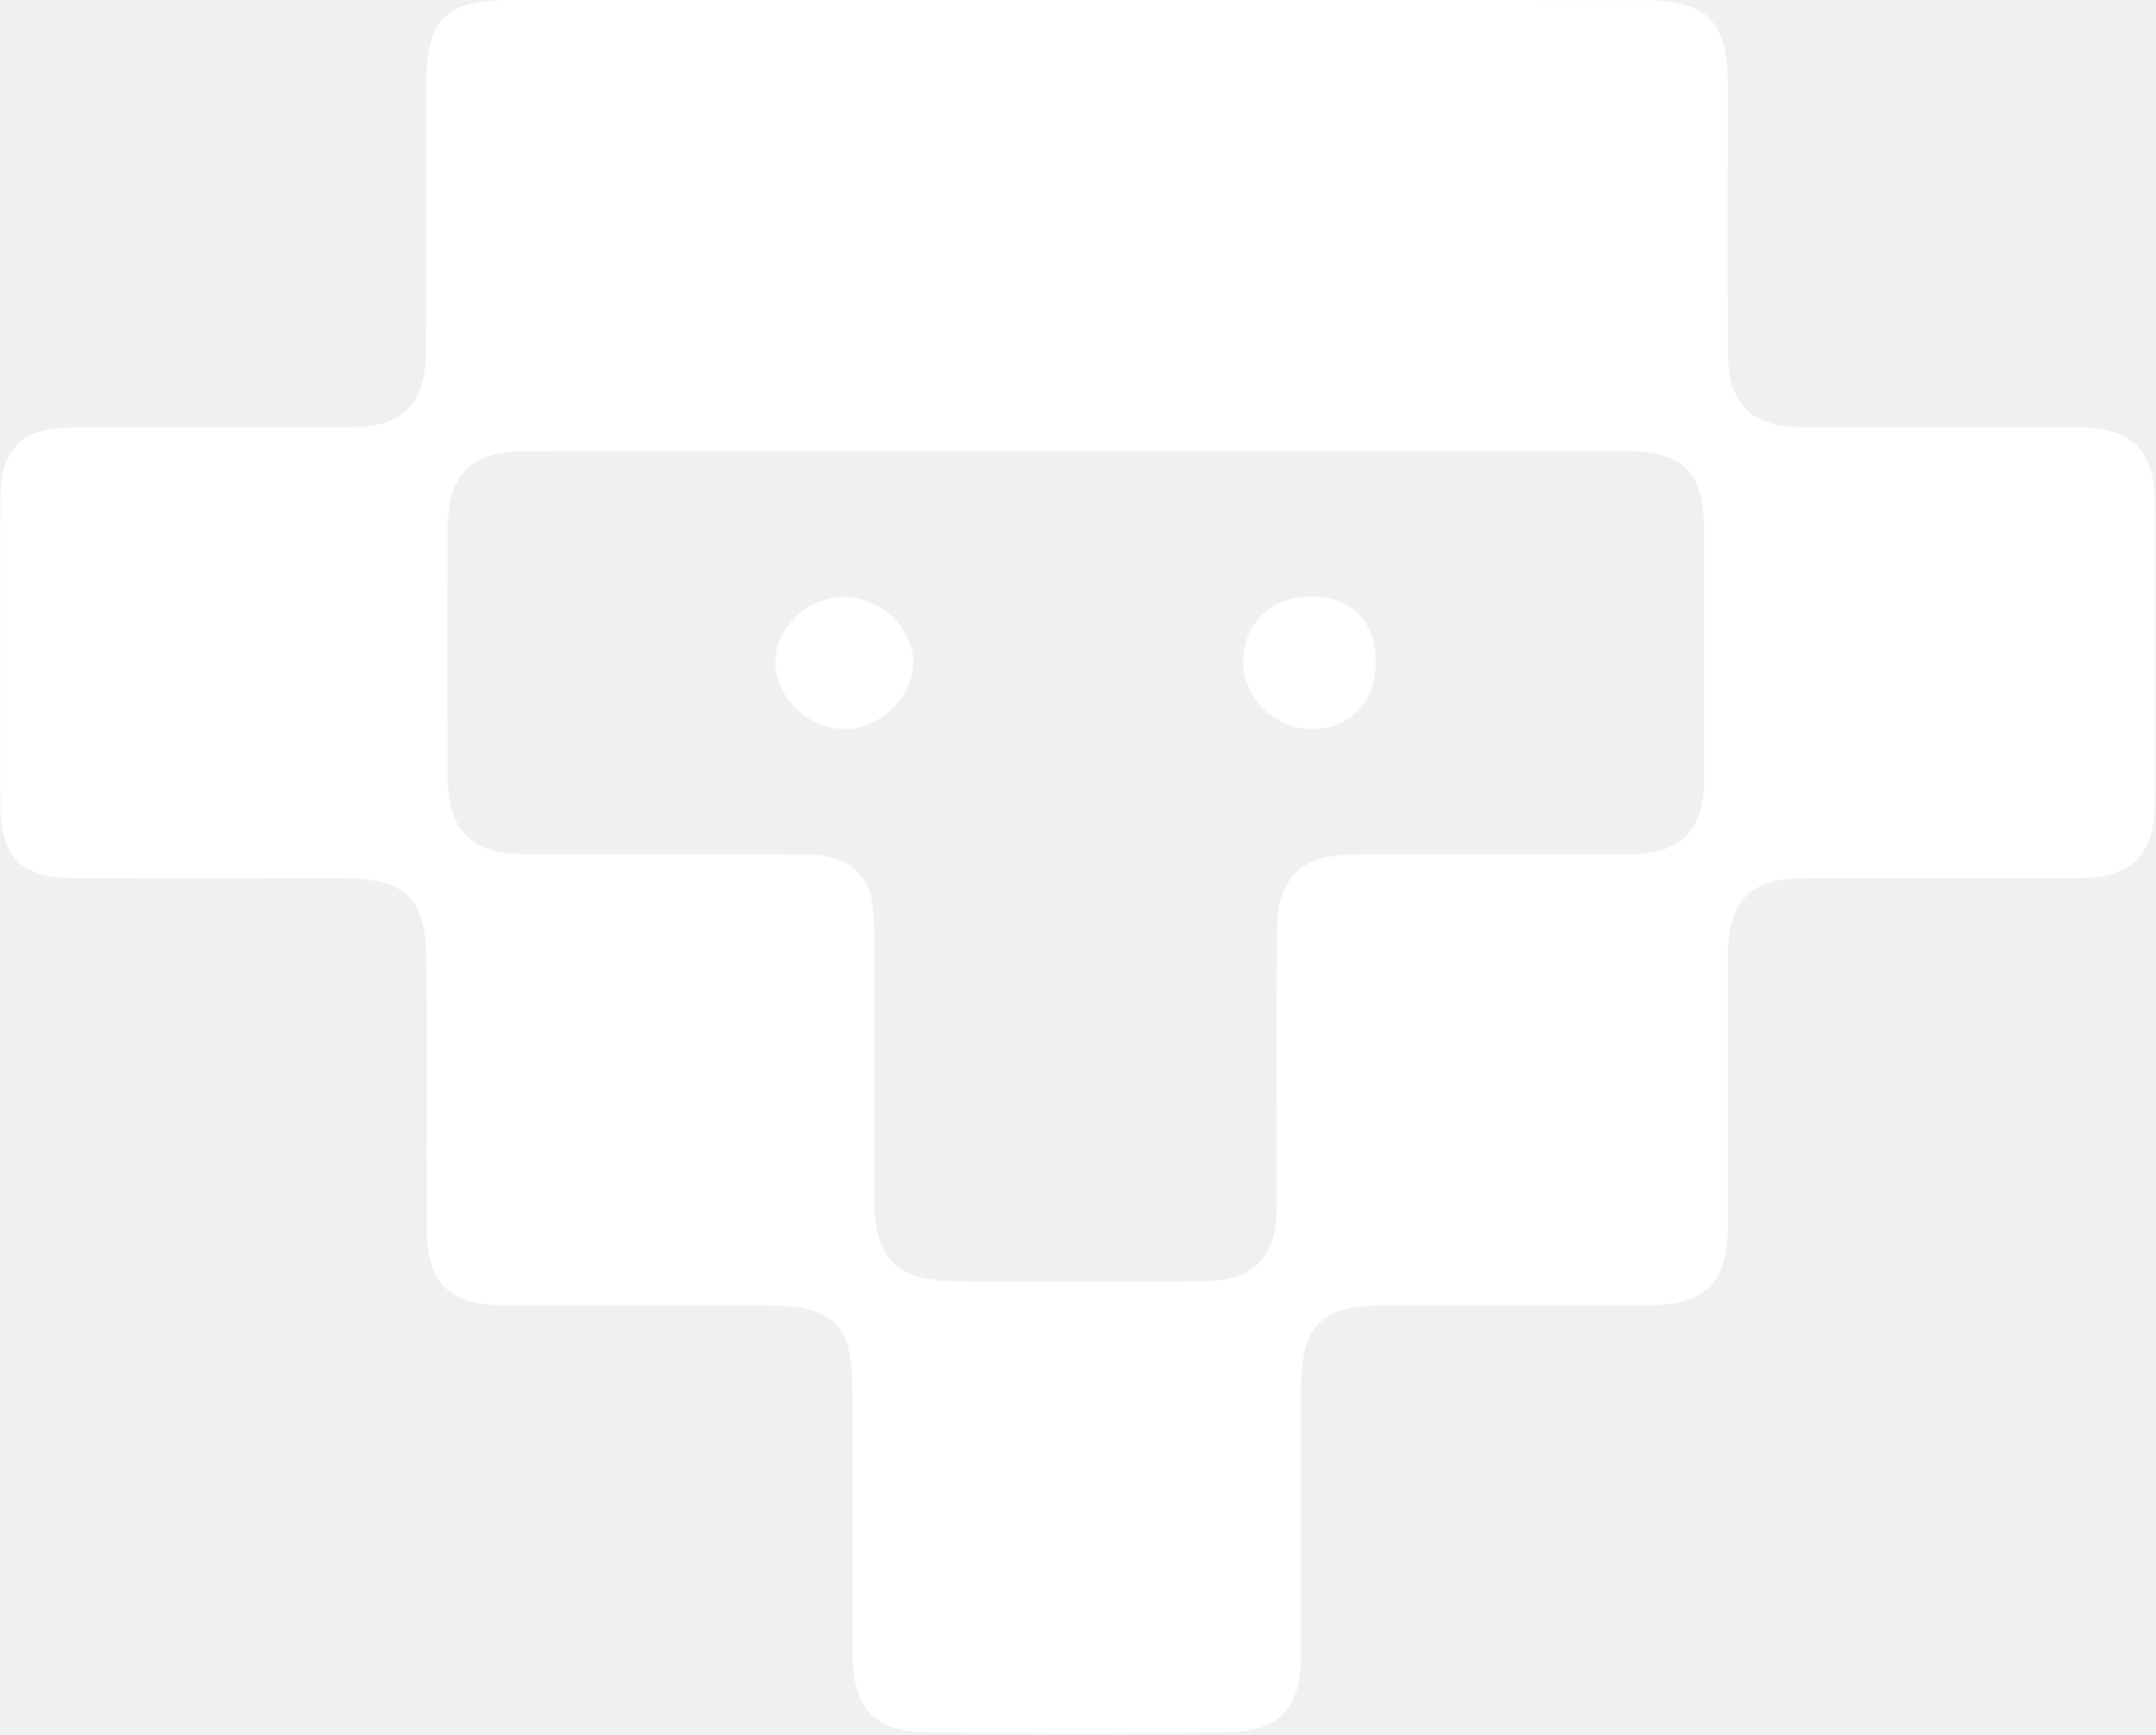
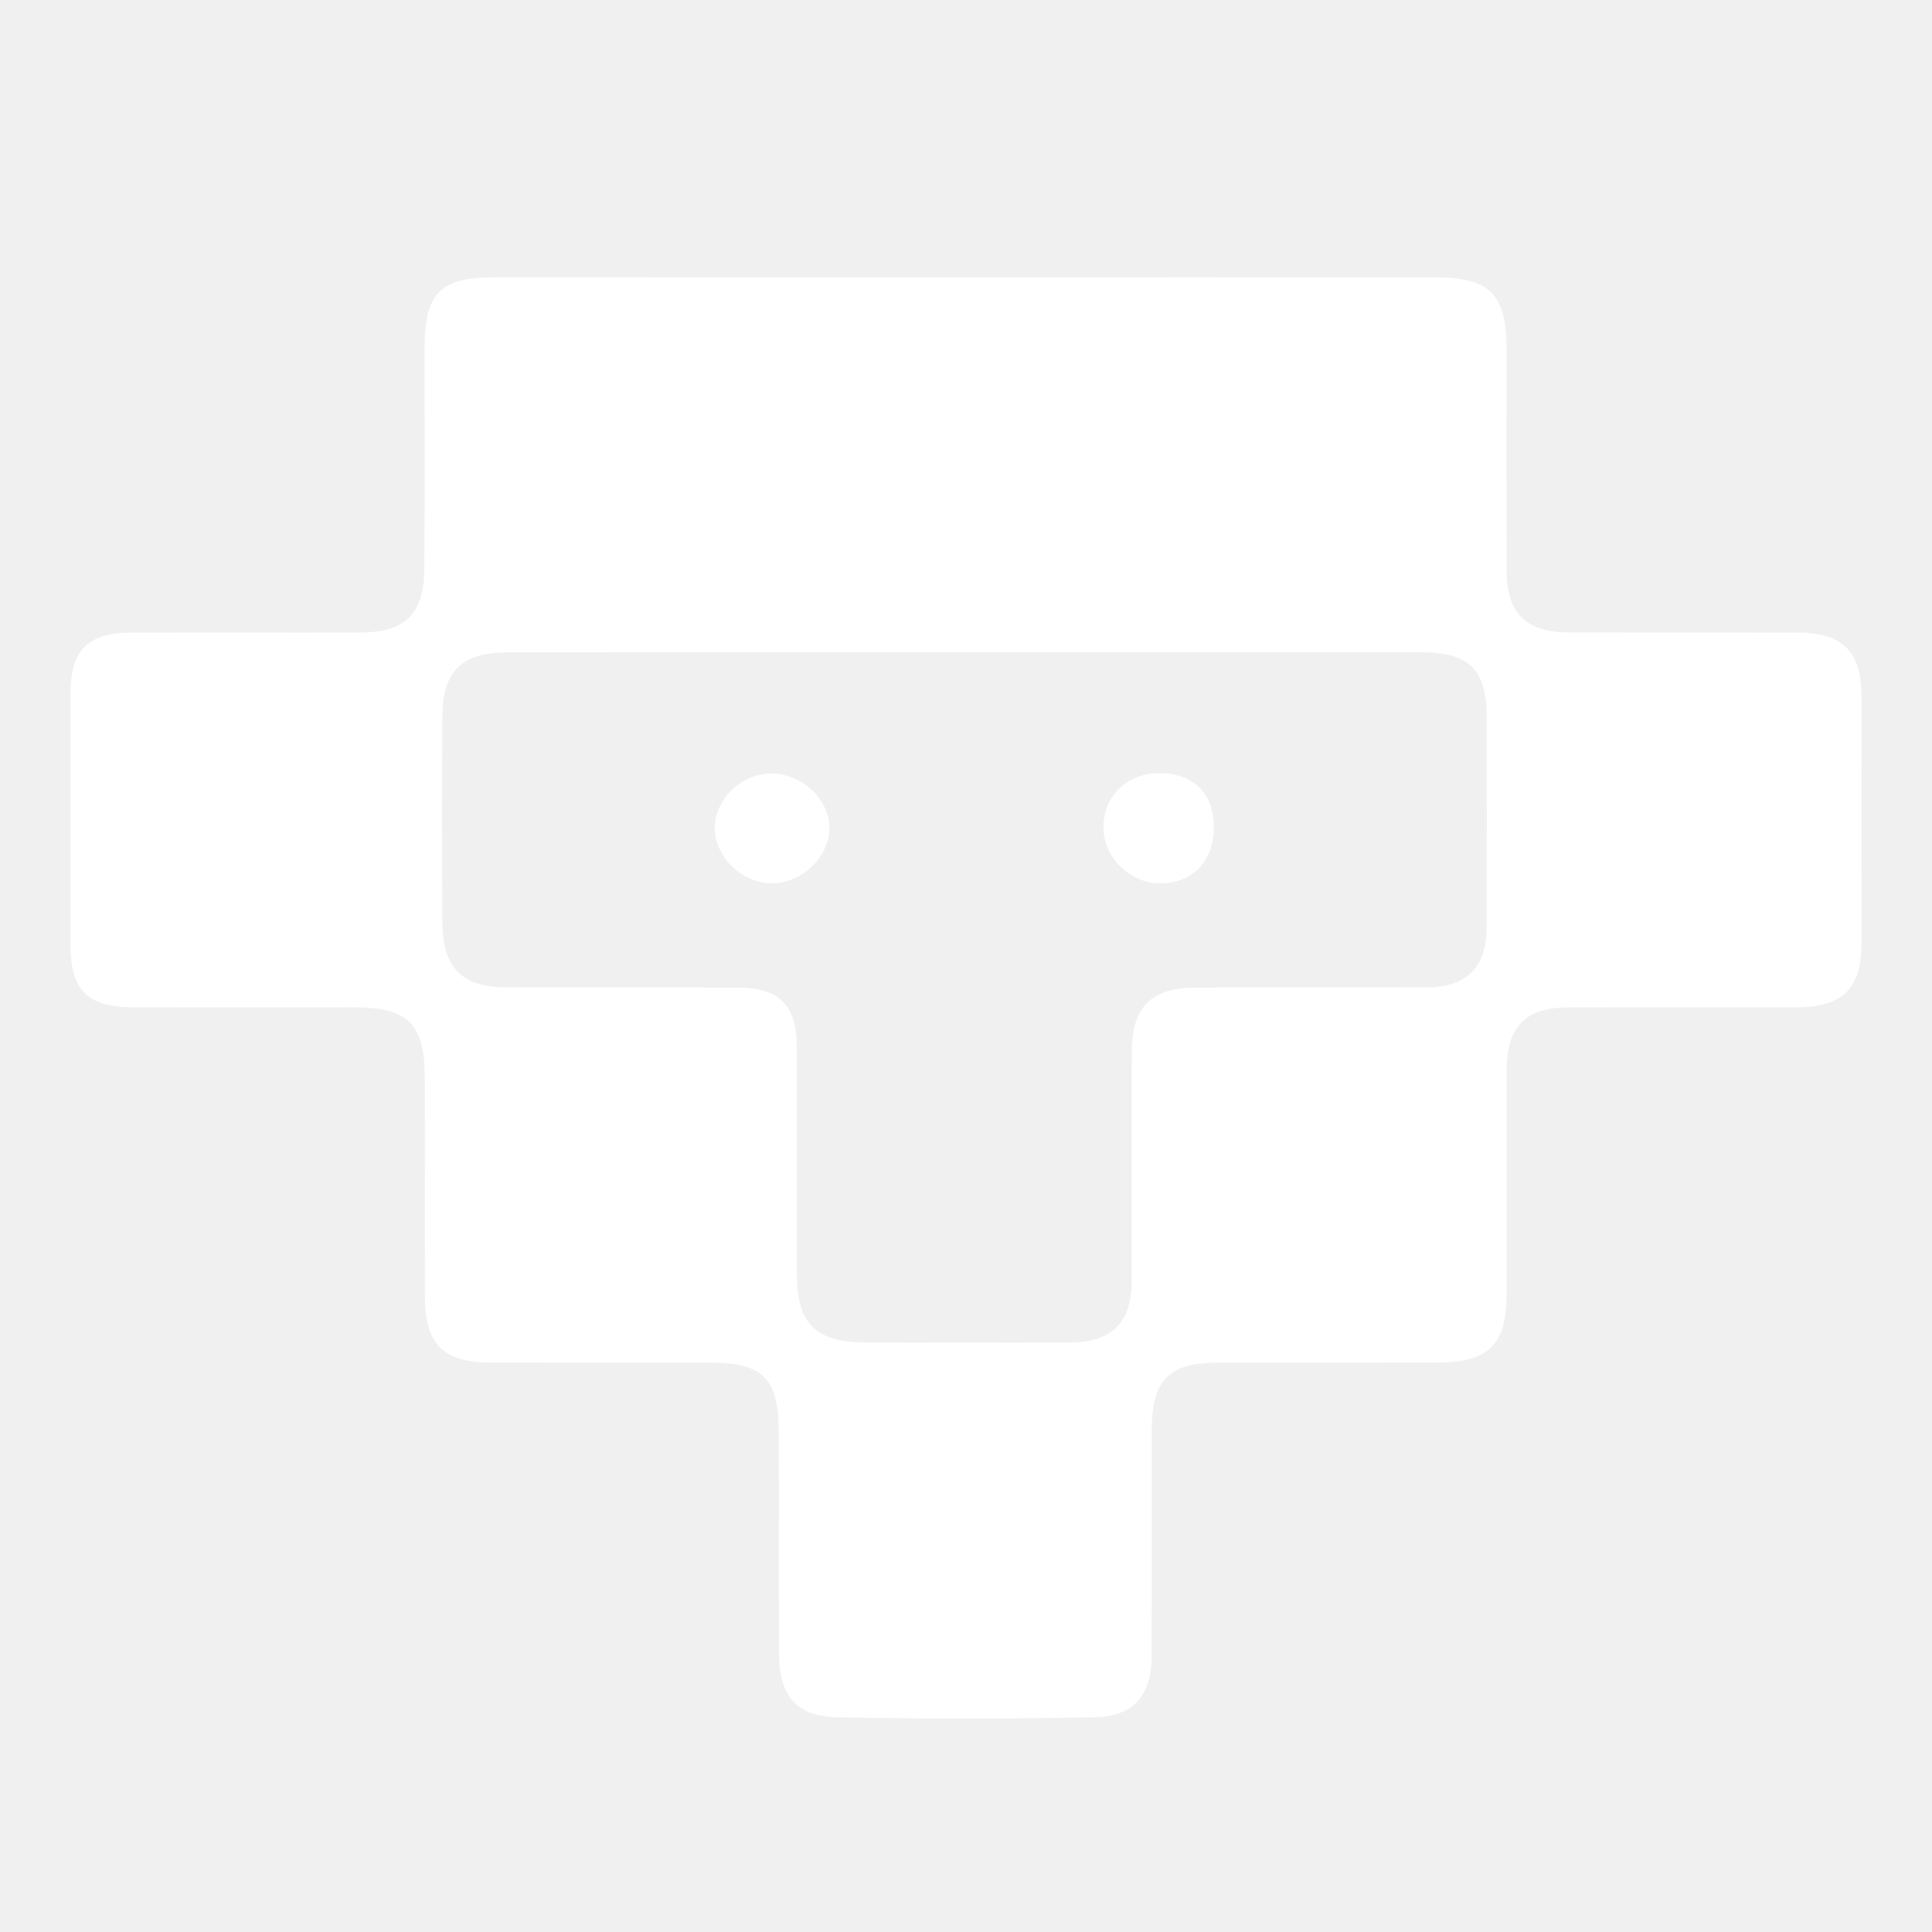
- <svg xmlns="http://www.w3.org/2000/svg" viewBox="22.68 89.48 578.24 465.37">
+ <svg xmlns="http://www.w3.org/2000/svg" viewBox="0 0 623.62 623.62">
  <g>
    <path fill="#FFFFFF" d="M311.52,89.5c50.63,0,101.26-0.02,151.89,0.01c17.33,0.01,22.87,5.55,22.88,22.76   c0.01,23.96-0.05,47.92,0.02,71.87c0.04,13.79,6.2,19.96,19.94,19.99c24.56,0.06,49.11-0.01,73.67,0.03   c14.94,0.03,20.94,6.03,20.96,20.95c0.04,26.38,0.04,52.77,0,79.15c-0.03,14.86-6.07,20.86-21.05,20.89   c-24.56,0.04-49.11-0.03-73.67,0.03c-13.67,0.03-19.79,6.21-19.83,20.08c-0.07,24.26,0,48.52-0.03,72.78   c-0.02,15.92-5.85,21.73-22.07,21.78c-23.65,0.07-47.3,0.01-70.94,0.02c-16.08,0.01-21.5,5.53-21.53,21.98   c-0.03,24.26,0.04,48.52-0.03,72.78c-0.04,12.65-5.81,19.49-18.56,19.72c-27.58,0.5-55.18,0.53-82.76-0.01   c-13.34-0.26-18.86-6.8-18.95-20.35c-0.16-23.96,0.03-47.92-0.1-71.87c-0.09-17.28-5.16-22.25-22.15-22.25   c-23.65-0.01-47.3,0.05-70.94-0.02c-15.06-0.05-21.04-5.9-21.1-20.72c-0.09-23.65,0.02-47.31-0.05-70.96   c-0.05-17.67-5.31-22.96-22.62-22.97c-23.95-0.01-47.9,0.06-71.85-0.03c-14.27-0.05-19.84-5.58-19.88-19.78   c-0.08-27.29-0.09-54.59,0.01-81.88c0.05-13.64,5.69-19.23,19.43-19.29c24.86-0.1,49.72,0.01,74.58-0.05   c13.74-0.03,20.02-6,20.16-19.93c0.25-23.96,0.06-47.92,0.1-71.87c0.03-17.75,5.06-22.84,22.57-22.85   C210.26,89.49,260.89,89.5,311.52,89.5z M312.29,210.54c-49.41,0-98.82-0.02-148.23,0.01c-14.98,0.01-21.18,5.97-21.27,20.74   c-0.14,22.13-0.14,44.27,0,66.4c0.09,14.85,6.28,20.99,21.06,21.04c24.86,0.09,49.71-0.03,74.57,0.06   c13.06,0.05,18.72,5.75,18.77,18.92c0.09,24.56-0.02,49.12,0.05,73.68c0.04,15.91,6,21.86,22.08,21.93   c22.13,0.1,44.26,0.11,66.38-0.01c13.18-0.07,19.54-6.47,19.56-19.41c0.04-24.86-0.1-49.73,0.06-74.59   c0.09-14.29,6.4-20.48,20.54-20.53c24.86-0.08,49.71,0.04,74.57-0.06c13.04-0.05,19.44-6.53,19.47-19.54   c0.06-22.44,0.03-44.88,0.01-67.31c-0.01-15.74-5.54-21.33-21.21-21.33C409.9,210.52,361.09,210.54,312.29,210.54z" />
    <path fill="#FFFFFF" d="M391.81,266.66c0.16,10.86-6.35,18.09-16.64,18.46c-9.94,0.36-18.9-8.06-18.99-17.85   c-0.1-10.13,7.4-17.58,17.79-17.7C384.94,249.44,391.65,255.87,391.81,266.66z" />
    <path fill="#FFFFFF" d="M249.34,285.13c-9.56,0.06-18.32-8.15-18.63-17.44c-0.3-9.19,8.25-17.82,17.85-18.01   c10.14-0.2,19.2,8.18,19.15,17.72C267.66,276.56,258.84,285.07,249.34,285.13z" />
  </g>
</svg>
